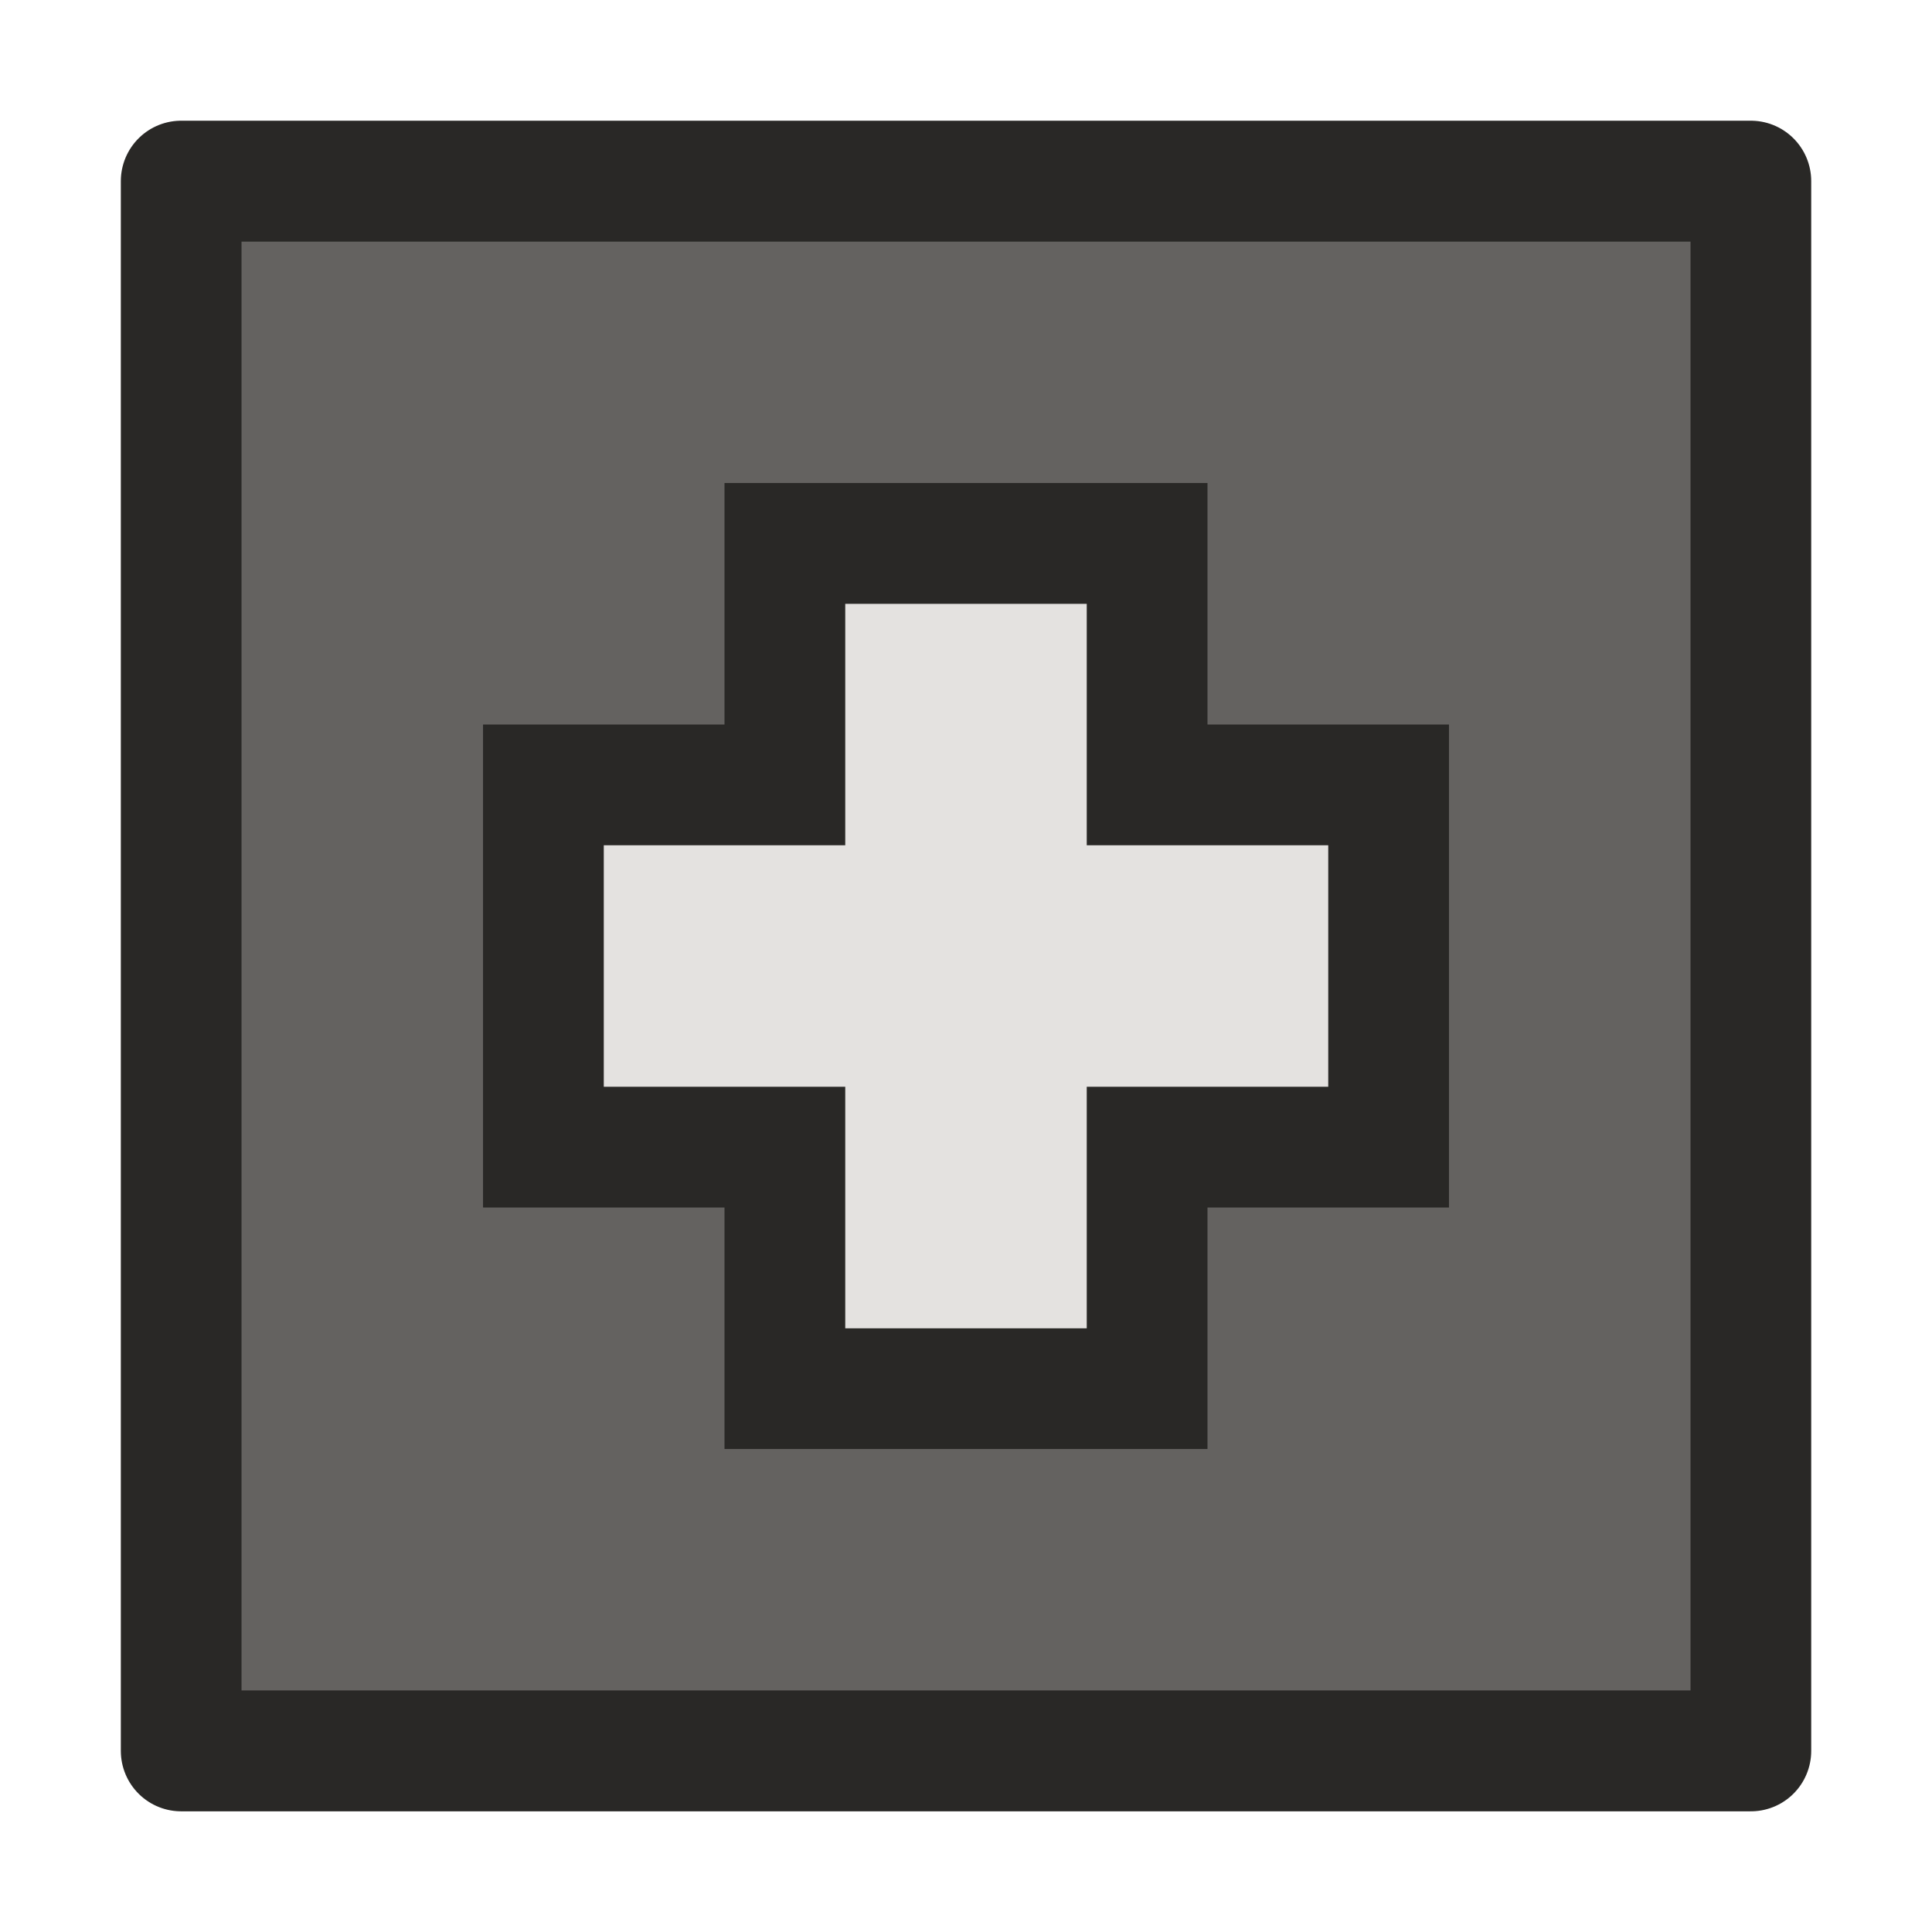
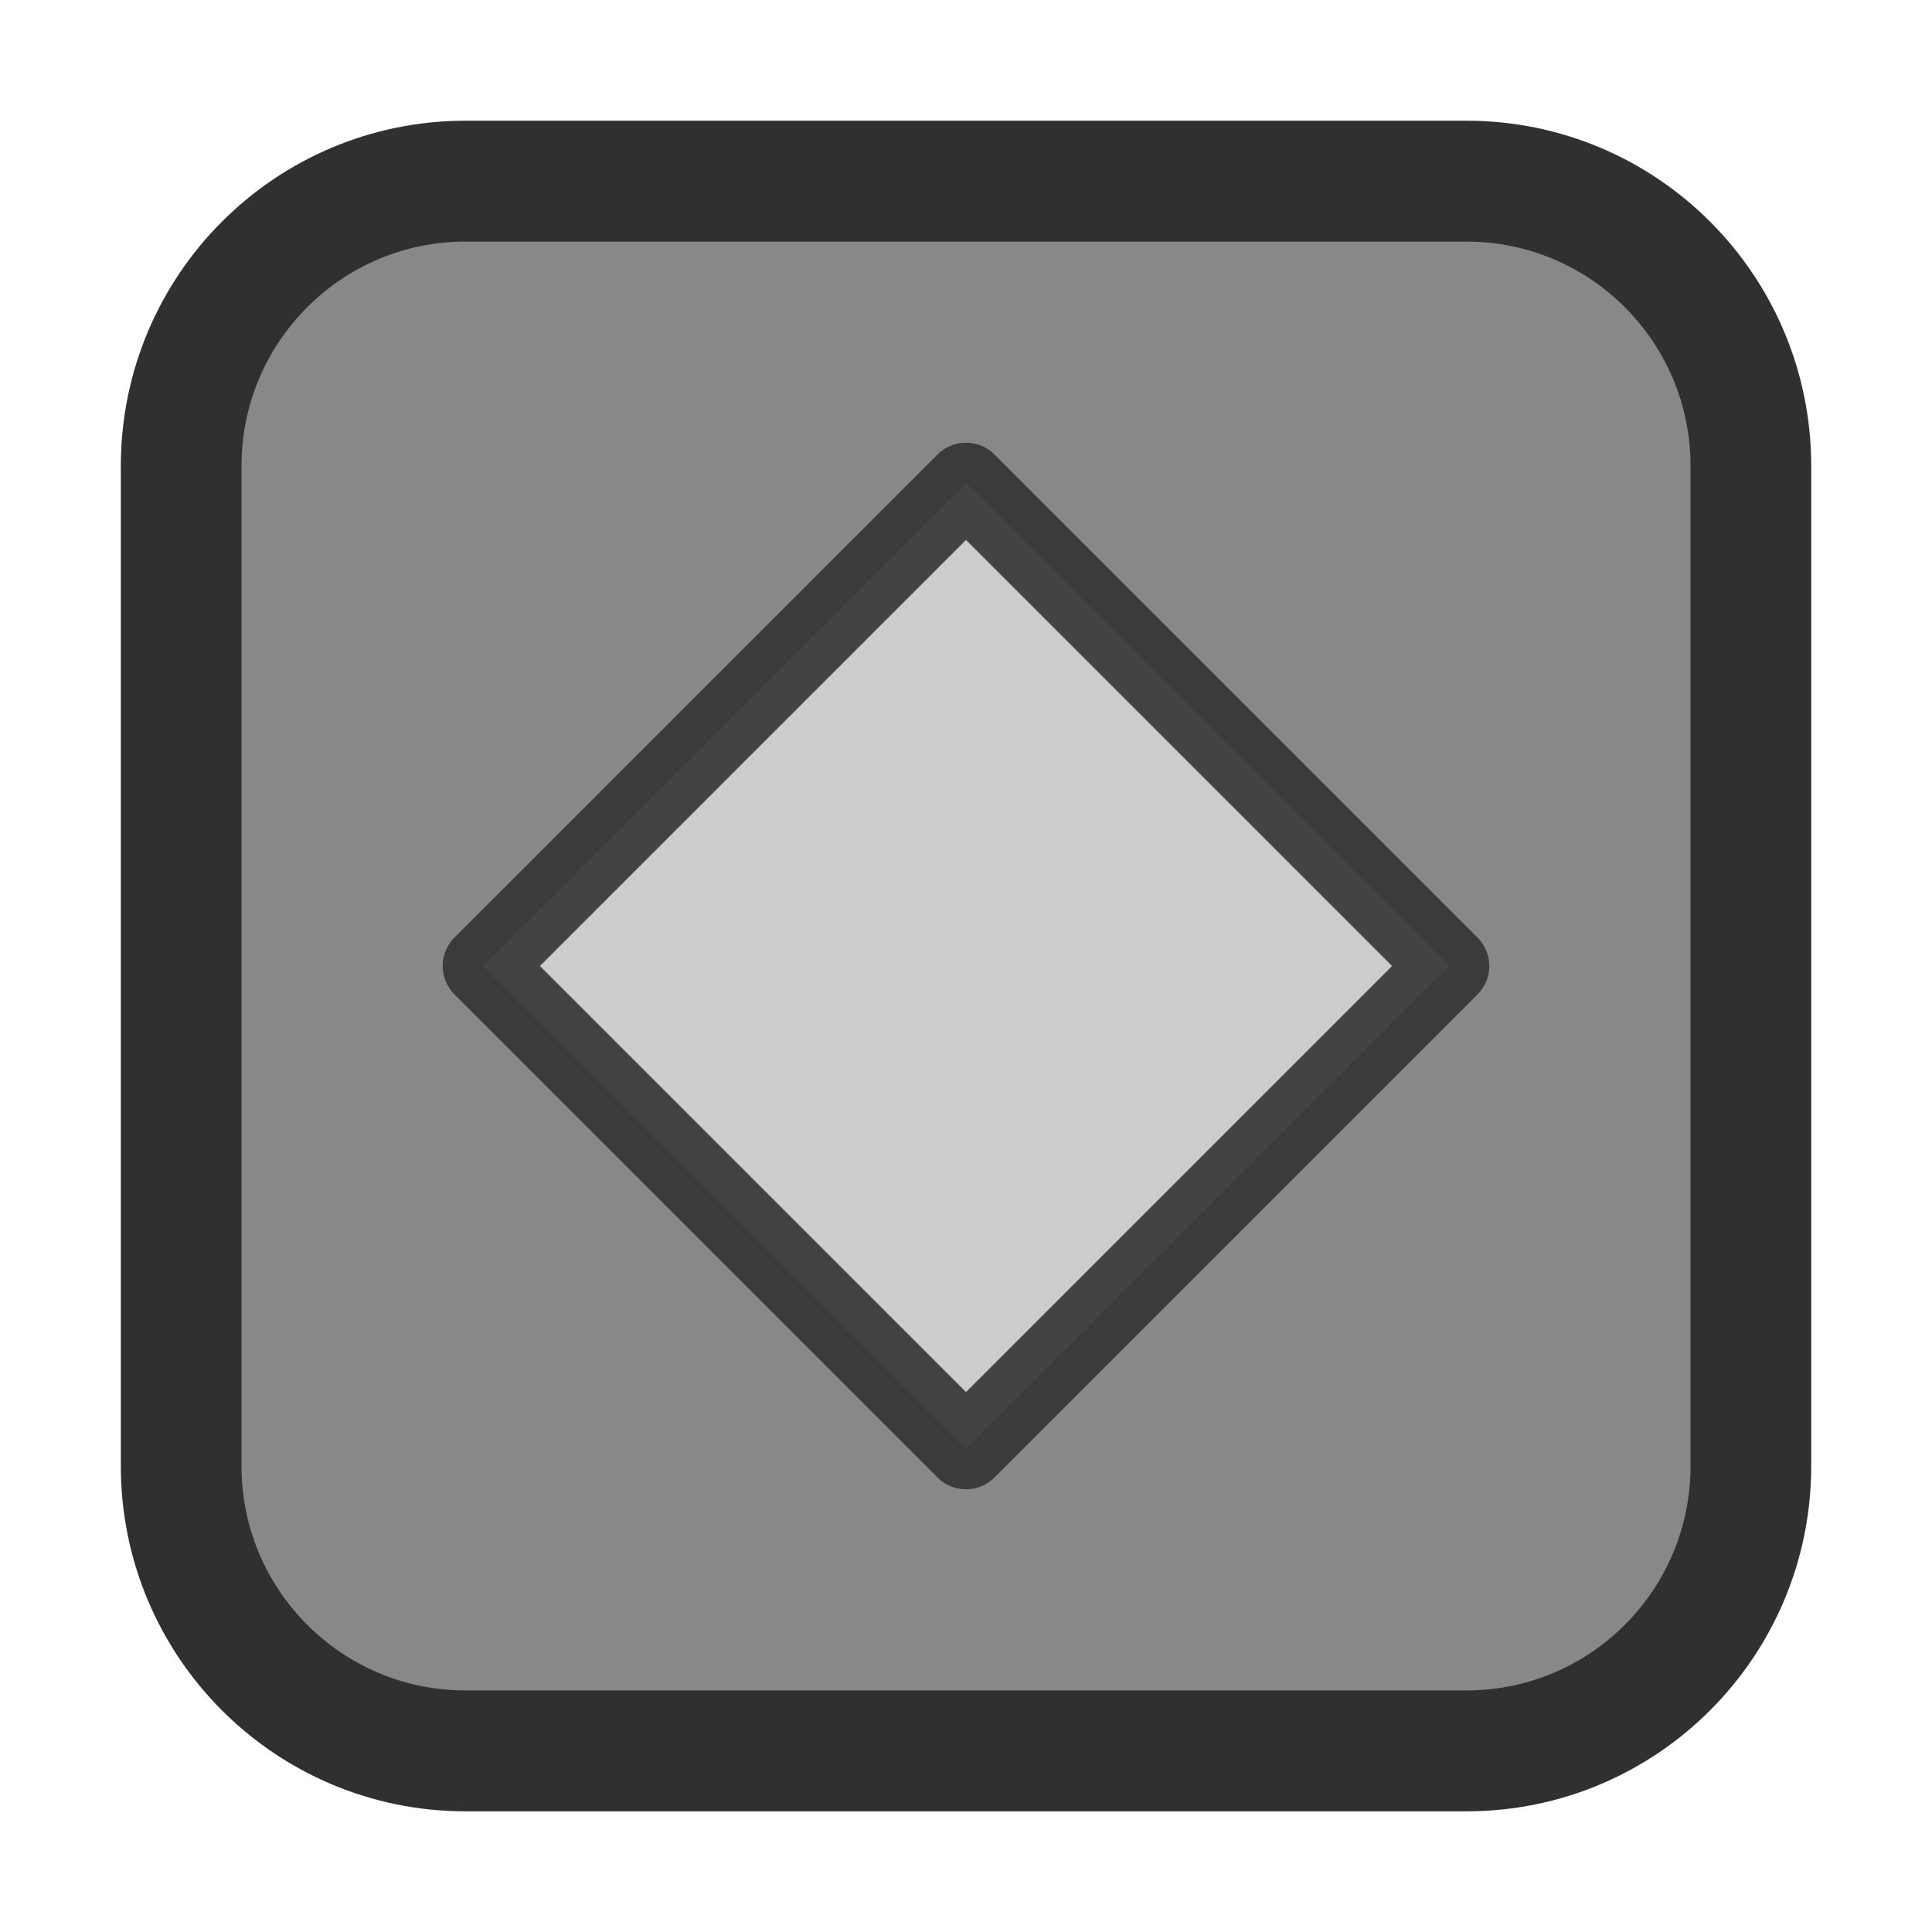
<svg xmlns="http://www.w3.org/2000/svg" xmlns:xlink="http://www.w3.org/1999/xlink" width="16" height="16" id="svg814" version="1.1">
  <defs id="defs816">
    <linearGradient xlink:href="#linearGradient10354-2" id="linearGradient8378" gradientUnits="userSpaceOnUse" gradientTransform="translate(-1609.993,-78.95843)" x1="1205.575" y1="-186.453" x2="1205.575" y2="-202.346" />
    <linearGradient id="linearGradient10354-2">
      <stop id="stop10356-2" offset="0" style="stop-color:#bcbfb8;stop-opacity:1" />
      <stop id="stop10358-2" offset="1" style="stop-color:#ffffff;stop-opacity:1" />
    </linearGradient>
    <linearGradient xlink:href="#linearGradient10332-5" id="linearGradient8380" gradientUnits="userSpaceOnUse" gradientTransform="matrix(0.8494121,0,0,0.8479429,-623.9841,-483.1639)" x1="260.925" y1="233.777" x2="260.925" y2="248.976" />
    <linearGradient id="linearGradient10332-5">
      <stop style="stop-color:#d3d7cf;stop-opacity:1" offset="0" id="stop10334-5" />
      <stop style="stop-color:#8f9985;stop-opacity:1" offset="1" id="stop10336-29" />
    </linearGradient>
  </defs>
  <g id="layer1" transform="translate(0.9999901,-1035.362)">
-     <g transform="matrix(1.177285,0,0,1.179324,482.6068,713.9174)" id="g16853" style="fill:#545250;fill-opacity:1;stroke:#292826;stroke-width:0.849;stroke-linecap:butt;stroke-linejoin:round;stroke-opacity:1;enable-background:new">
-       <rect transform="scale(1,-1)" style="color:#000000;fill:#646260;fill-opacity:1;fill-rule:nonzero;stroke:#292826;stroke-width:0.849;stroke-linecap:butt;stroke-linejoin:round;stroke-opacity:1;marker:none;visibility:visible;display:inline;overflow:visible;enable-background:accumulate" id="rect6506" width="11.042" height="11.023" x="-409.507" y="-284.862" rx="1.368" ry="0" />
+     <g transform="matrix(1.177285,0,0,1.179324,482.6068,713.9174)" id="g16853" style="fill:#888888;fill-opacity:1;stroke:#303030;stroke-width:0.849;stroke-linecap:butt;stroke-linejoin:round;stroke-opacity:1;enable-background:new">
+       <rect transform="scale(1,-1)" style="color:#000000;fill:#888888;fill-opacity:1;fill-rule:nonzero;stroke:#303030;stroke-width:0.849;stroke-linecap:butt;stroke-linejoin:round;stroke-miterlimit:4;stroke-opacity:1;stroke-dasharray:none;marker:none;visibility:visible;display:inline;overflow:visible;enable-background:accumulate" id="rect6506" width="11.042" height="11.023" x="-409.507" y="-284.862" rx="2" ry="2" />
    </g>
-     <g transform="matrix(0.7244731,0,0,0.3628703,299.6771,941.9942)" id="g4029" style="fill:#444240;fill-opacity:1;stroke:none;enable-background:new">
-       <rect transform="scale(1,-1)" style="color:#000000;fill:#292826;fill-opacity:1;fill-rule:nonzero;stroke:none;stroke-width:1.379;marker:none;visibility:visible;display:inline;overflow:visible;enable-background:accumulate" id="rect4031" width="11.042" height="11.023" x="-409.507" y="-284.862" rx="2.223" ry="0" />
-     </g>
-     <g style="fill:#444240;fill-opacity:1;stroke:none;enable-background:new" id="g7614" transform="matrix(0,0.7244731,-0.3628703,0,108.368,1336.039)">
-       <rect ry="0" rx="2.223" y="-284.862" x="-409.507" height="11.023" width="11.042" id="rect7616" style="color:#000000;fill:#292826;fill-opacity:1;fill-rule:nonzero;stroke:none;stroke-width:1.379;marker:none;visibility:visible;display:inline;overflow:visible;enable-background:accumulate" transform="scale(1,-1)" />
-     </g>
-     <g style="fill:#848280;fill-opacity:1;stroke:none;enable-background:new" id="g3859" transform="matrix(0.5433538,0,0,0.1814348,226.5074,992.6783)">
-       <rect ry="0" rx="2.964" y="-284.862" x="-409.507" height="11.023" width="11.042" id="rect3861" style="color:#000000;fill:#e4e2e0;fill-opacity:1;fill-rule:nonzero;stroke:none;stroke-width:1.379;marker:none;visibility:visible;display:inline;overflow:visible;enable-background:accumulate" transform="scale(1,-1)" />
-     </g>
-     <g transform="matrix(0,0.5433538,-0.1814348,0,57.68388,1262.87)" id="g7610" style="fill:#848280;fill-opacity:1;stroke:none;enable-background:new">
-       <rect transform="scale(1,-1)" style="color:#000000;fill:#e4e2e0;fill-opacity:1;fill-rule:nonzero;stroke:none;stroke-width:1.379;marker:none;visibility:visible;display:inline;overflow:visible;enable-background:accumulate" id="rect7612" width="11.042" height="11.023" x="-409.507" y="-284.862" rx="2.964" ry="0" />
-     </g>
+     <path id="path12246" d="m 4.502,1039.724 c -0.319,0.011 -0.6,0.111 -0.815,0.326 -0.573,0.573 -0.383,1.68 0.407,2.471 l 0.842,0.842 -0.842,0.842 c -0.79,0.79 -0.98,1.898 -0.407,2.471 0.573,0.573 1.68,0.383 2.471,-0.407 l 0.842,-0.842 0.842,0.842 c 0.79,0.79 1.898,0.98 2.471,0.407 0.573,-0.573 0.383,-1.68 -0.407,-2.471 l -0.842,-0.842 0.842,-0.842 c 0.79,-0.79 0.98,-1.898 0.407,-2.471 -0.573,-0.573 -1.68,-0.383 -2.471,0.407 l -0.842,0.842 -0.842,-0.842 c -0.494,-0.494 -1.125,-0.752 -1.656,-0.733 z" style="color:#000000;fill:#03030f;fill-opacity:0;fill-rule:nonzero;stroke:none;stroke-width:1.379;marker:none;visibility:visible;display:inline;overflow:visible;enable-background:accumulate" />
+     <path style="color:#000000;fill:#cccccc;fill-opacity:1;stroke:#303030;stroke-width:0.667;stroke-linecap:round;stroke-linejoin:round;stroke-miterlimit:4;stroke-opacity:0.878;stroke-dasharray:none;stroke-dashoffset:0;marker:none;visibility:visible;display:inline;overflow:visible;enable-background:accumulate" id="path11180" d="M 8,4 12,8 8,12 4,8 z" transform="translate(-0.9999901,1035.362)" />
  </g>
</svg>
